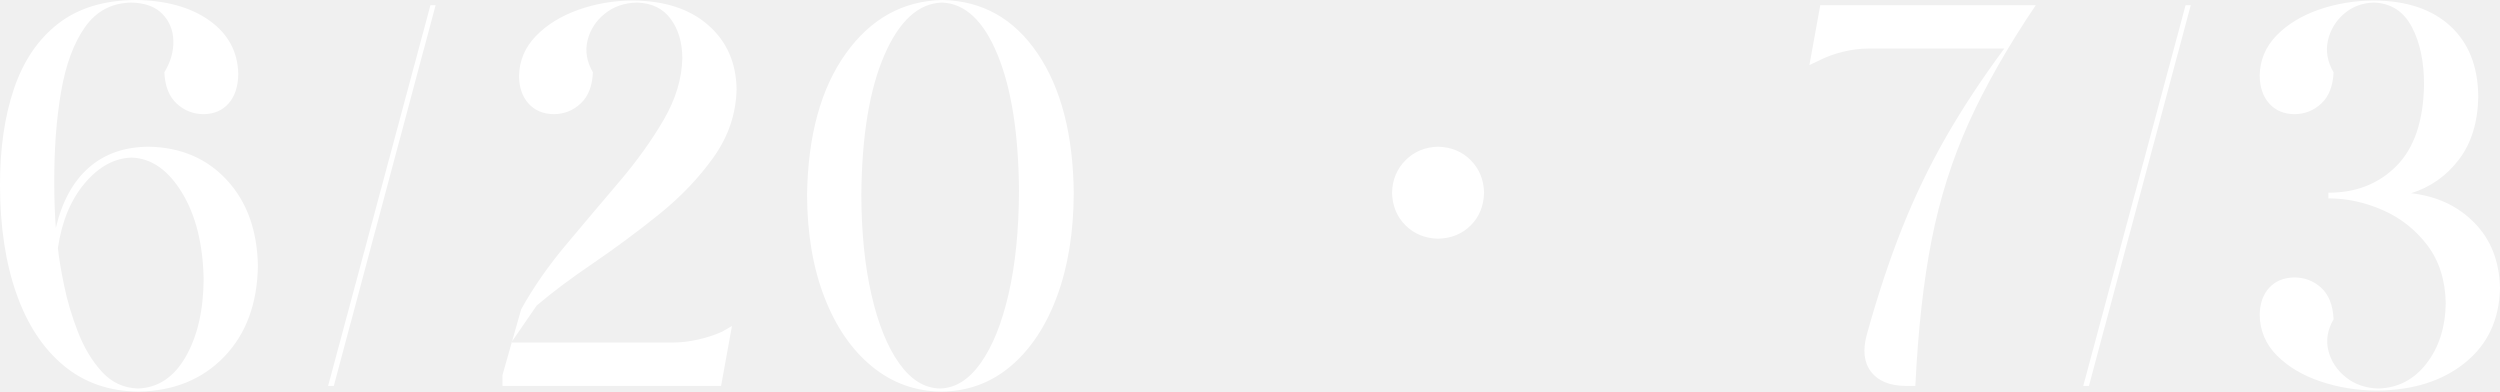
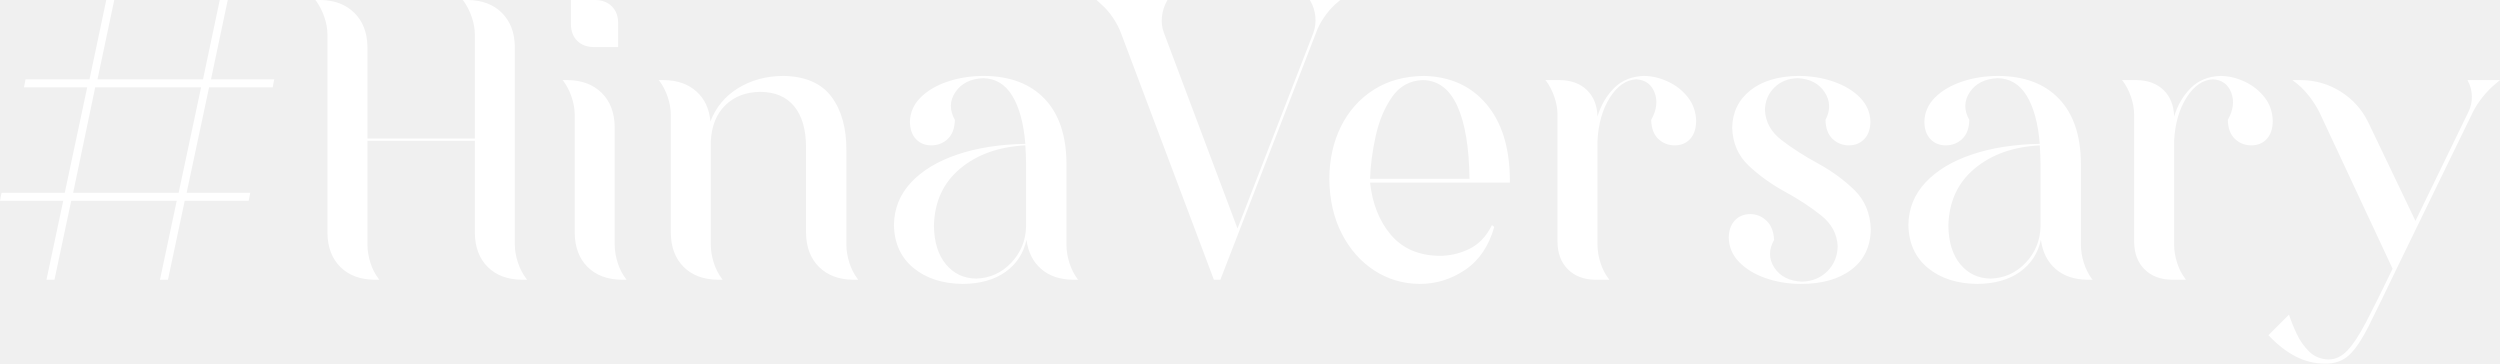
- <svg xmlns="http://www.w3.org/2000/svg" width="798" height="125" xml:space="preserve" overflow="hidden">
+ <svg xmlns="http://www.w3.org/2000/svg" width="1650" height="240" xml:space="preserve" overflow="hidden">
  <defs>
    <clipPath id="clip0">
-       <rect x="1799" y="1163" width="798" height="125" />
+       <rect x="754" y="667" width="1650" height="240" />
    </clipPath>
  </defs>
-   <g clip-path="url(#clip0)" transform="translate(-1799 -1163)">
-     <path d="M1962.45 1271.96 1962.34 1272.33 1962.19 1272.33ZM2032.64 1267.06 2029.17 1286.19 1959.39 1286.19 1959.39 1282.72 1962.34 1272.33 2014.16 1272.33C2016.62 1272.31 2019.24 1271.98 2022.02 1271.34 2024.79 1270.71 2027.29 1269.88 2029.5 1268.87ZM1841.07 1213.3C1835.53 1213.46 1830.53 1216.19 1826.06 1221.48 1821.59 1226.77 1818.73 1233.67 1817.48 1242.16 1817.79 1245.22 1818.45 1249.21 1819.46 1254.1 1820.46 1259 1821.94 1263.96 1823.89 1268.97 1825.84 1273.99 1828.38 1278.22 1831.51 1281.65 1834.65 1285.08 1838.49 1286.87 1843.05 1287.01 1849.48 1286.77 1854.56 1283.38 1858.29 1276.85 1862.02 1270.32 1863.92 1262.11 1864 1252.21 1863.81 1241 1861.51 1231.77 1857.11 1224.53 1852.71 1217.29 1847.37 1213.55 1841.07 1213.3ZM2258.02 1209.83C2262.25 1209.94 2265.72 1211.38 2268.46 1214.14 2271.2 1216.91 2272.61 1220.36 2272.71 1224.51 2272.61 1228.73 2271.2 1232.21 2268.46 1234.94 2265.72 1237.68 2262.25 1239.09 2258.02 1239.19 2253.88 1239.09 2250.42 1237.68 2247.65 1234.94 2244.89 1232.21 2243.45 1228.73 2243.34 1224.51 2243.45 1220.36 2244.89 1216.91 2247.65 1214.14 2250.42 1211.38 2253.88 1209.94 2258.02 1209.83ZM2496.64 1164.65 2498.29 1164.65 2465.79 1286.19 2463.97 1286.19ZM2380.03 1164.65 2448.82 1164.65C2439.88 1177.92 2432.76 1190.41 2427.45 1202.13 2422.15 1213.85 2418.19 1226.34 2415.58 1239.58 2412.97 1252.82 2411.24 1268.36 2410.38 1286.19L2407.25 1286.19C2402.15 1286.11 2398.48 1284.61 2396.24 1281.67 2393.99 1278.73 2393.53 1274.8 2394.87 1269.86 2398.34 1257.34 2402.1 1246 2406.14 1235.84 2410.19 1225.69 2414.85 1216.01 2420.12 1206.8 2425.4 1197.6 2431.61 1188.17 2438.76 1178.5L2395.2 1178.5C2392.67 1178.52 2390.02 1178.86 2387.26 1179.53 2384.5 1180.21 2381.98 1181.13 2379.7 1182.29L2376.56 1183.78ZM1936.4 1164.65 1938.05 1164.65 1905.55 1286.19 1903.73 1286.19ZM2099.67 1163.82C2092.18 1164.06 2086.05 1169.65 2081.3 1180.58 2076.55 1191.52 2074.09 1206.38 2073.94 1225.17 2073.97 1237.2 2075.05 1247.85 2077.18 1257.11 2079.3 1266.37 2082.23 1273.64 2085.99 1278.93 2089.74 1284.22 2094.08 1286.91 2099.01 1287.01 2103.9 1286.92 2108.23 1284.22 2112.01 1278.92 2115.79 1273.62 2118.77 1266.26 2120.94 1256.84 2123.11 1247.42 2124.21 1236.47 2124.26 1224.02 2124.14 1205.78 2121.86 1191.25 2117.41 1180.44 2112.96 1169.62 2107.05 1164.09 2099.67 1163.82ZM2556.91 1163.16C2567.31 1163.26 2575.42 1166 2581.22 1171.39 2587.03 1176.78 2589.98 1184.26 2590.07 1193.84 2589.93 1202.03 2587.86 1208.73 2583.86 1213.96 2579.87 1219.18 2574.79 1222.75 2568.62 1224.68 2576.81 1225.6 2583.54 1228.74 2588.81 1234.1 2594.09 1239.45 2596.82 1246.43 2597 1255.02 2596.77 1265.04 2593.06 1272.95 2585.86 1278.77 2578.67 1284.58 2569.35 1287.55 2557.9 1287.67 2551.46 1287.65 2545.4 1286.68 2539.72 1284.76 2534.03 1282.84 2529.4 1280.09 2525.82 1276.51 2522.24 1272.92 2520.4 1268.62 2520.29 1263.59 2520.33 1259.92 2521.35 1257 2523.34 1254.85 2525.32 1252.7 2527.99 1251.6 2531.34 1251.56 2534.67 1251.56 2537.54 1252.67 2539.96 1254.89 2542.38 1257.12 2543.68 1260.46 2543.88 1264.91 2541.91 1268.3 2541.37 1271.68 2542.25 1275.04 2543.12 1278.4 2545 1281.22 2547.87 1283.48 2550.75 1285.74 2554.2 1286.92 2558.23 1287.01 2564.46 1286.81 2569.57 1284.16 2573.53 1279.03 2577.5 1273.91 2579.55 1267.5 2579.68 1259.8 2579.54 1252.43 2577.58 1246.26 2573.82 1241.3 2570.05 1236.34 2565.33 1232.6 2559.64 1230.09 2553.95 1227.58 2548.14 1226.33 2542.23 1226.32L2542.23 1224.51C2551.08 1224.52 2558.33 1221.66 2563.98 1215.94 2569.64 1210.21 2572.56 1201.58 2572.75 1190.04 2572.76 1182.68 2571.46 1176.51 2568.83 1171.55 2566.2 1166.6 2562.18 1164.02 2556.75 1163.82 2553.05 1163.92 2549.87 1165.11 2547.21 1167.4 2544.56 1169.69 2542.85 1172.53 2542.08 1175.92 2541.31 1179.31 2541.91 1182.7 2543.88 1186.09 2543.68 1190.47 2542.38 1193.79 2539.96 1196.04 2537.54 1198.3 2534.67 1199.43 2531.34 1199.44 2527.99 1199.39 2525.32 1198.26 2523.34 1196.04 2521.35 1193.83 2520.33 1190.84 2520.29 1187.08 2520.39 1182.16 2522.18 1177.92 2525.64 1174.35 2529.1 1170.79 2533.6 1168.04 2539.13 1166.1 2544.66 1164.17 2550.59 1163.19 2556.91 1163.16ZM2000.96 1163.16C2011.15 1163.23 2019.19 1165.86 2025.09 1171.04 2030.99 1176.22 2034 1183.05 2034.12 1191.53 2033.94 1199.33 2031.5 1206.54 2026.8 1213.15 2022.1 1219.77 2016.26 1225.88 2009.28 1231.49 2002.29 1237.1 1995.27 1242.3 1988.22 1247.1 1981.17 1251.89 1975.2 1256.37 1970.31 1260.53L1962.45 1271.96 1965.36 1261.73C1969.19 1254.82 1973.93 1247.99 1979.6 1241.23 1985.26 1234.47 1990.93 1227.76 1996.59 1221.11 2002.26 1214.46 2007 1207.85 2010.83 1201.28 2014.66 1194.71 2016.65 1188.16 2016.8 1181.63 2016.78 1176.56 2015.54 1172.36 2013.07 1169.02 2010.6 1165.68 2007 1163.95 2002.28 1163.82 1998.26 1163.92 1994.83 1165.11 1992.01 1167.4 1989.19 1169.69 1987.37 1172.53 1986.54 1175.92 1985.72 1179.31 1986.29 1182.7 1988.26 1186.09 1988.07 1190.47 1986.76 1193.79 1984.34 1196.04 1981.92 1198.3 1979.05 1199.43 1975.72 1199.44 1972.37 1199.39 1969.7 1198.26 1967.72 1196.06 1965.73 1193.87 1964.71 1190.92 1964.67 1187.24 1964.78 1182.32 1966.59 1178.07 1970.08 1174.48 1973.57 1170.88 1978.07 1168.11 1983.56 1166.15 1989.05 1164.18 1994.85 1163.19 2000.96 1163.16ZM2099.84 1163C2112.56 1163.27 2122.67 1168.95 2130.19 1180.05 2137.71 1191.14 2141.56 1206.02 2141.74 1224.68 2141.69 1237.14 2139.91 1248.11 2136.4 1257.58 2132.9 1267.06 2127.99 1274.47 2121.68 1279.83 2115.37 1285.18 2107.98 1287.91 2099.51 1288 2091.14 1287.91 2083.74 1285.23 2077.32 1279.96 2070.89 1274.69 2065.85 1267.37 2062.2 1258 2058.54 1248.63 2056.68 1237.74 2056.61 1225.34 2056.87 1206.36 2060.98 1191.29 2068.95 1180.13 2076.91 1168.97 2087.21 1163.26 2099.84 1163ZM1842.23 1163C1851.97 1163.11 1859.83 1165.28 1865.82 1169.53 1871.8 1173.78 1874.88 1179.47 1875.06 1186.58 1875.01 1190.58 1873.99 1193.71 1872 1195.98 1870.02 1198.25 1867.35 1199.4 1864 1199.44 1860.68 1199.43 1857.8 1198.3 1855.38 1196.04 1852.96 1193.79 1851.66 1190.47 1851.46 1186.09 1853.5 1182.7 1854.45 1179.31 1854.34 1175.92 1854.22 1172.53 1853.04 1169.69 1850.79 1167.4 1848.55 1165.11 1845.25 1163.92 1840.91 1163.82 1834.68 1163.94 1829.77 1166.53 1826.17 1171.6 1822.58 1176.67 1820.02 1183.52 1818.52 1192.16 1817.01 1200.81 1816.28 1210.54 1816.32 1221.38 1816.32 1224.08 1816.36 1226.59 1816.45 1228.92 1816.53 1231.25 1816.65 1233.52 1816.82 1235.72 1818.83 1227.29 1822.36 1220.87 1827.4 1216.47 1832.44 1212.07 1838.81 1209.86 1846.51 1209.83 1856.77 1210.03 1865.09 1213.6 1871.47 1220.53 1877.85 1227.47 1881.13 1236.6 1881.32 1247.93 1881.12 1259.99 1877.53 1269.63 1870.56 1276.87 1863.59 1284.1 1854.47 1287.81 1843.21 1288 1833.84 1287.91 1825.86 1285.14 1819.29 1279.66 1812.71 1274.19 1807.69 1266.54 1804.23 1256.7 1800.77 1246.87 1799.03 1235.37 1799 1222.2 1798.97 1210.46 1800.46 1200.17 1803.46 1191.32 1806.46 1182.46 1811.15 1175.55 1817.53 1170.58 1823.9 1165.61 1832.13 1163.08 1842.23 1163Z" fill="#FFFFFF" fill-rule="evenodd" />
+   <g clip-path="url(#clip0)" transform="translate(-754 -667)">
+     <path d="M2100.25 762.947C2082.67 763.861 2068.31 768.986 2057.17 778.323 2046.03 787.66 2040.28 800.238 2039.92 816.056 2040.08 826.823 2042.72 835.289 2047.84 841.452 2052.96 847.616 2059.62 850.758 2067.82 850.878 2076.89 850.575 2084.58 847.11 2090.89 840.482 2097.19 833.853 2100.48 825.879 2100.75 816.558L2100.75 775.724C2100.71 771.214 2100.54 766.956 2100.25 762.947ZM1430.72 762.947C1413.14 763.861 1398.78 768.986 1387.64 778.323 1376.5 787.66 1370.75 800.238 1370.39 816.056 1370.55 826.823 1373.19 835.289 1378.31 841.452 1383.43 847.616 1390.09 850.758 1398.29 850.878 1407.36 850.575 1415.05 847.11 1421.35 840.482 1427.66 833.853 1430.95 825.879 1431.22 816.558L1431.22 775.724C1431.18 771.214 1431.01 766.956 1430.72 762.947ZM816.842 724.618 802.263 794.262 871.892 794.262 886.722 724.618ZM2267 719.859 2272.79 719.859C2282.26 719.968 2290.96 722.505 2298.87 727.468 2306.77 732.431 2312.83 739.164 2317.03 747.666L2348.2 812.8 2383.14 740.902C2384.76 737.671 2385.53 734.175 2385.43 730.412 2385.33 726.649 2384.4 723.215 2382.63 720.109L2382.63 719.859 2404 719.859 2400.73 722.614C2397.89 724.958 2395.15 727.786 2392.5 731.101 2389.85 734.414 2387.73 737.682 2386.15 740.902L2336.13 843.613C2328.31 859.932 2322.08 872.721 2317.44 881.979 2312.79 891.237 2308.39 897.754 2304.22 901.529 2300.05 905.303 2294.77 907.125 2288.37 906.994 2281.6 906.978 2275.15 905.381 2269.02 902.202 2262.88 899.024 2256.93 894.358 2251.17 888.205L2264.74 874.677C2265.97 878.512 2267.65 882.7 2269.78 887.24 2271.91 891.78 2274.67 895.708 2278.05 899.023 2281.44 902.339 2285.64 904.077 2290.63 904.238 2295.19 904.311 2299.37 902.384 2303.15 898.457 2306.94 894.531 2311.14 888.169 2315.73 879.372 2320.33 870.575 2326.12 858.905 2333.11 844.365L2284.85 741.152C2283.17 737.812 2281.07 734.472 2278.54 731.132 2276.01 727.792 2273.34 724.952 2270.52 722.614ZM1692.94 719.859C1684.38 720.194 1677.62 723.949 1672.67 731.122 1667.71 738.296 1664.13 746.876 1661.94 756.861 1659.75 766.846 1658.52 776.223 1658.25 784.993L1723.86 784.993C1723.63 764.304 1720.95 748.313 1715.85 737.019 1710.74 725.725 1703.11 720.005 1692.94 719.859ZM1125.27 719.859 1128.79 719.859C1138.1 719.984 1145.55 722.802 1151.13 728.313 1156.7 733.825 1159.56 741.278 1159.7 750.672L1159.7 828.582C1159.72 832.439 1160.37 836.374 1161.65 840.388 1162.93 844.401 1164.71 847.898 1166.99 850.878L1167.5 851.63 1164.23 851.63C1154.8 851.504 1147.32 848.686 1141.79 843.175 1136.26 837.663 1133.44 830.211 1133.31 820.816L1133.31 742.656C1133.28 738.814 1132.59 734.911 1131.24 730.944 1129.89 726.978 1128.06 723.449 1125.77 720.36ZM2219.84 717.103C2225.25 717.22 2230.55 718.516 2235.74 720.991 2240.93 723.465 2245.25 726.913 2248.68 731.336 2252.11 735.759 2253.9 740.951 2254.02 746.914 2253.96 751.966 2252.65 755.891 2250.1 758.688 2247.55 761.486 2244.16 762.905 2239.95 762.947 2235.67 762.937 2232.04 761.517 2229.05 758.688 2226.05 755.86 2224.49 751.685 2224.36 746.163 2227.98 739.675 2228.73 733.673 2226.63 728.157 2224.52 722.64 2220.5 719.707 2214.56 719.358 2207.82 719.671 2202.01 723.679 2197.12 731.382 2192.24 739.086 2189.5 748.605 2188.92 759.941L2188.92 828.582C2188.94 832.439 2189.59 836.374 2190.87 840.388 2192.15 844.401 2193.93 847.898 2196.21 850.878L2196.71 851.63 2187.41 851.63C2179.89 851.52 2173.89 849.234 2169.41 844.772 2164.93 840.309 2162.64 834.328 2162.53 826.829L2162.53 742.656C2162.5 738.814 2161.8 734.911 2160.45 730.944 2159.1 726.978 2157.28 723.449 2154.99 720.36L2154.48 719.859 2164.04 719.859C2171.54 719.953 2177.51 722.145 2181.95 726.435 2186.38 730.725 2188.7 736.549 2188.92 743.908 2191.17 736.434 2194.84 730.151 2199.95 725.057 2205.06 719.963 2211.69 717.312 2219.84 717.103ZM2072.85 717.103C2090.08 717.218 2103.45 722.249 2112.94 732.196 2122.44 742.144 2127.26 756.319 2127.4 774.721L2127.4 828.582C2127.42 832.544 2128.07 836.52 2129.35 840.513 2130.62 844.505 2132.41 848.044 2134.69 851.129L2135.19 851.63 2131.67 851.63C2123.04 851.536 2116.05 849.156 2110.68 844.49 2105.32 839.824 2102.09 833.436 2101 825.326 2099.04 834.208 2094.43 841.244 2087.18 846.431 2079.93 851.619 2070.55 854.271 2059.03 854.385 2045.69 854.255 2034.84 850.758 2026.47 843.895 2018.11 837.032 2013.79 827.586 2013.53 815.555 2013.67 804.655 2017.46 795.253 2024.9 787.349 2032.33 779.446 2042.54 773.31 2055.54 768.941 2068.53 764.572 2083.43 762.241 2100.25 761.945 2099.12 748.303 2096.23 737.697 2091.58 730.13 2086.93 722.562 2080.52 718.721 2072.35 718.606 2064.05 718.987 2057.96 722.046 2054.09 727.781 2050.22 733.517 2050.11 739.644 2053.75 746.163 2053.62 751.685 2052.06 755.86 2049.07 758.688 2046.08 761.517 2042.44 762.937 2038.16 762.947 2033.95 762.895 2030.56 761.496 2028.01 758.751 2025.46 756.006 2024.15 752.227 2024.09 747.415 2024.21 741.284 2026.53 735.955 2031.03 731.429 2035.53 726.902 2041.46 723.392 2048.81 720.898 2056.17 718.403 2064.18 717.139 2072.85 717.103ZM1940.98 717.103C1949.32 717.139 1957.07 718.403 1964.24 720.898 1971.41 723.392 1977.21 726.902 1981.64 731.429 1986.07 735.955 1988.35 741.284 1988.48 747.415 1988.4 752.227 1987.06 756.006 1984.46 758.751 1981.86 761.496 1978.51 762.895 1974.41 762.947 1970.13 762.937 1966.49 761.517 1963.5 758.688 1960.51 755.86 1958.95 751.685 1958.82 746.163 1962.22 739.644 1962.02 733.517 1958.23 727.781 1954.43 722.046 1948.51 718.987 1940.47 718.606 1934.29 718.747 1929.18 720.782 1925.14 724.712 1921.1 728.642 1919 733.621 1918.85 739.649 1919.22 747.488 1922.86 754.075 1929.77 759.409 1936.69 764.743 1944.7 769.889 1953.79 774.847 1962.89 779.805 1970.9 785.64 1977.82 792.352 1984.73 799.063 1988.37 807.716 1988.74 818.311 1988.52 829.804 1984.24 838.697 1975.88 844.991 1967.53 851.285 1956.4 854.417 1942.48 854.385 1934.22 854.351 1926.5 853.083 1919.33 850.581 1912.16 848.079 1906.34 844.547 1901.87 839.985 1897.41 835.423 1895.11 830.036 1894.97 823.823 1895.04 819.12 1896.35 815.373 1898.9 812.581 1901.45 809.788 1904.84 808.358 1909.05 808.291 1913.21 808.311 1916.83 809.773 1919.89 812.674 1922.96 815.576 1924.62 819.793 1924.89 825.326 1921.24 831.844 1921.31 837.971 1925.11 843.707 1928.9 849.443 1934.95 852.501 1943.24 852.882 1950.05 852.71 1955.65 850.424 1960.05 846.024 1964.44 841.625 1966.71 836.145 1966.87 829.584 1966.5 821.49 1962.88 814.694 1955.99 809.199 1949.1 803.703 1941.12 798.473 1932.05 793.51 1922.99 788.547 1915.01 782.816 1908.12 776.319 1901.23 769.821 1897.6 761.523 1897.24 751.424 1897.41 741.116 1901.4 732.859 1909.21 726.654 1917.02 720.448 1927.61 717.265 1940.98 717.103ZM1839.26 717.103C1844.67 717.22 1849.97 718.516 1855.16 720.991 1860.36 723.465 1864.67 726.913 1868.1 731.336 1871.54 735.759 1873.32 740.951 1873.45 746.914 1873.38 751.966 1872.07 755.891 1869.52 758.688 1866.97 761.486 1863.59 762.905 1859.37 762.947 1855.09 762.937 1851.46 761.517 1848.47 758.688 1845.48 755.86 1843.92 751.685 1843.79 746.163 1847.4 739.675 1848.15 733.673 1846.05 728.157 1843.94 722.64 1839.92 719.707 1833.98 719.358 1827.24 719.671 1821.43 723.679 1816.54 731.382 1811.66 739.086 1808.93 748.605 1808.34 759.941L1808.34 828.582C1808.37 832.439 1809.01 836.374 1810.29 840.388 1811.57 844.401 1813.35 847.898 1815.63 850.878L1816.14 851.63 1806.84 851.63C1799.31 851.52 1793.31 849.234 1788.83 844.772 1784.35 840.309 1782.06 834.328 1781.95 826.829L1781.95 742.656C1781.92 738.814 1781.23 734.911 1779.88 730.944 1778.53 726.978 1776.7 723.449 1774.41 720.36L1773.91 719.859 1783.46 719.859C1790.97 719.953 1796.94 722.145 1801.37 726.435 1805.8 730.725 1808.12 736.549 1808.34 743.908 1810.59 736.434 1814.27 730.151 1819.37 725.057 1824.48 719.963 1831.11 717.312 1839.26 717.103ZM1693.95 717.103C1711.26 717.568 1724.96 723.778 1735.05 735.735 1745.13 747.692 1750.29 764.111 1750.51 784.993L1750.51 787.498 1658.25 787.498C1659.78 801.459 1664.33 812.93 1671.92 821.912 1679.51 830.894 1690.04 835.539 1703.5 835.847 1710.36 835.957 1717.01 834.485 1723.45 831.432 1729.9 828.379 1734.98 823.087 1738.69 815.555L1740.2 816.808C1736.61 829.443 1730.22 838.869 1721.03 845.085 1711.85 851.301 1701.81 854.401 1690.93 854.385 1679.99 854.289 1670.04 851.336 1661.07 845.524 1652.11 839.713 1644.95 831.619 1639.6 821.243 1634.24 810.867 1631.49 798.783 1631.36 784.993 1631.42 772.167 1633.98 760.659 1639.04 750.468 1644.1 740.277 1651.29 732.202 1660.63 726.242 1669.96 720.282 1681.07 717.236 1693.95 717.103ZM1403.32 717.103C1420.55 717.218 1433.91 722.249 1443.41 732.196 1452.91 742.144 1457.73 756.319 1457.87 774.721L1457.87 828.582C1457.89 832.544 1458.54 836.52 1459.81 840.513 1461.09 844.505 1462.87 848.044 1465.16 851.129L1465.66 851.63 1462.14 851.63C1453.51 851.536 1446.51 849.156 1441.15 844.49 1435.79 839.824 1432.56 833.436 1431.47 825.326 1429.5 834.208 1424.9 841.244 1417.65 846.431 1410.4 851.619 1401.02 854.271 1389.49 854.385 1376.16 854.255 1365.31 850.758 1356.94 843.895 1348.57 837.032 1344.26 827.586 1344 815.555 1344.14 804.655 1347.93 795.253 1355.36 787.349 1362.8 779.446 1373.01 773.31 1386 768.941 1399 764.572 1413.9 762.241 1430.72 761.945 1429.59 748.303 1426.7 737.697 1422.05 730.13 1417.4 722.562 1410.99 718.721 1402.82 718.606 1394.52 718.987 1388.43 722.046 1384.56 727.781 1380.69 733.517 1380.58 739.644 1384.22 746.163 1384.08 751.685 1382.52 755.86 1379.53 758.688 1376.54 761.517 1372.91 762.937 1368.63 762.947 1364.42 762.895 1361.03 761.496 1358.48 758.751 1355.93 756.006 1354.62 752.227 1354.55 747.415 1354.68 741.284 1357 735.955 1361.5 731.429 1366 726.902 1371.93 723.392 1379.28 720.898 1386.63 718.403 1394.65 717.139 1403.32 717.103ZM1270.89 717.103C1285.5 717.343 1296.13 721.936 1302.79 730.881 1309.44 739.827 1312.72 751.685 1312.62 766.455L1312.62 828.582C1312.64 832.439 1313.29 836.374 1314.57 840.388 1315.85 844.401 1317.63 847.898 1319.91 850.878L1320.41 851.63 1316.89 851.63C1307.58 851.504 1300.13 848.686 1294.55 843.175 1288.98 837.663 1286.12 830.211 1285.98 820.816L1285.98 763.949C1285.93 752.353 1283.32 743.417 1278.15 737.144 1272.98 730.871 1265.54 727.698 1255.81 727.624 1246.36 727.729 1238.68 730.652 1232.78 736.393 1226.88 742.134 1223.66 750.067 1223.13 760.192L1223.13 828.582C1223.15 832.439 1223.8 836.374 1225.08 840.388 1226.36 844.401 1228.14 847.898 1230.42 850.878L1230.93 851.63 1227.66 851.63C1218.23 851.504 1210.75 848.686 1205.22 843.175 1199.69 837.663 1196.86 830.211 1196.74 820.816L1196.74 742.656C1196.71 738.814 1196.02 734.911 1194.67 730.944 1193.31 726.978 1191.49 723.449 1189.2 720.36L1188.7 719.859 1192.21 719.859C1201 719.963 1208.12 722.447 1213.58 727.312 1219.04 732.176 1222.14 738.793 1222.88 747.165 1226.47 737.802 1232.55 730.474 1241.14 725.182 1249.72 719.89 1259.64 717.197 1270.89 717.103ZM1477.75 667 1524.5 667 1524.25 667.501C1522.45 670.705 1521.33 674.192 1520.89 677.96 1520.44 681.728 1520.89 685.34 1522.24 688.795L1570.75 817.81 1620.78 688.795C1622.03 685.34 1622.48 681.728 1622.13 677.96 1621.78 674.192 1620.66 670.705 1618.77 667.501L1618.51 667 1638.62 667 1635.36 669.756C1632.65 672.208 1630.14 675.131 1627.81 678.524 1625.49 681.916 1623.73 685.34 1622.54 688.795L1559.44 851.63 1555.17 851.63 1493.84 688.795C1492.54 685.34 1490.74 681.916 1488.43 678.524 1486.13 675.131 1483.57 672.208 1480.76 669.756ZM1130.8 667 1146.88 667C1151.47 667.083 1155.12 668.482 1157.82 671.196 1160.52 673.91 1161.9 677.438 1161.97 681.78L1161.97 698.064 1145.88 698.064C1141.29 698.001 1137.65 696.623 1134.94 693.93 1132.24 691.237 1130.86 687.605 1130.8 683.033ZM962.077 667 965.596 667C974.912 667.141 982.359 669.99 987.936 675.549 993.513 681.107 996.373 688.528 996.514 697.813L996.514 758.438 1067.4 758.438 1067.4 689.797C1067.37 685.971 1066.68 682.099 1065.33 678.179 1063.97 674.26 1062.15 670.7 1059.86 667.501L1059.36 667 1062.88 667C1072.3 667.141 1079.78 669.99 1085.31 675.549 1090.84 681.107 1093.67 688.528 1093.79 697.813L1093.79 828.582C1093.82 832.439 1094.52 836.374 1095.87 840.388 1097.22 844.401 1099.04 847.898 1101.33 850.878L1101.84 851.63 1098.32 851.63C1088.89 851.504 1081.41 848.686 1075.88 843.175 1070.35 837.663 1067.53 830.211 1067.4 820.816L1067.4 759.941 996.514 759.941 996.514 828.582C996.535 832.439 997.184 836.374 998.462 840.388 999.74 844.401 1001.52 847.898 1003.8 850.878L1004.31 851.63 1001.04 851.63C991.612 851.504 984.134 848.686 978.604 843.175 973.074 837.663 970.246 830.211 970.12 820.816L970.12 689.797C970.089 685.971 969.398 682.099 968.046 678.179 966.695 674.26 964.873 670.7 962.579 667.501ZM824.132 667 829.41 667 818.35 719.358 887.979 719.358 899.039 667 904.318 667 893.258 719.358 934.985 719.358 933.98 724.618 892.001 724.618 877.17 794.262 919.149 794.262 918.143 799.523 875.913 799.523 864.853 851.63 859.575 851.63 870.635 799.523 801.006 799.523 789.946 851.63 784.667 851.63 795.727 799.523 754 799.523 755.005 794.262 796.732 794.262 811.563 724.618 769.836 724.618 770.842 719.358 813.072 719.358Z" fill="#FFFFFF" fill-rule="evenodd" />
  </g>
</svg>
